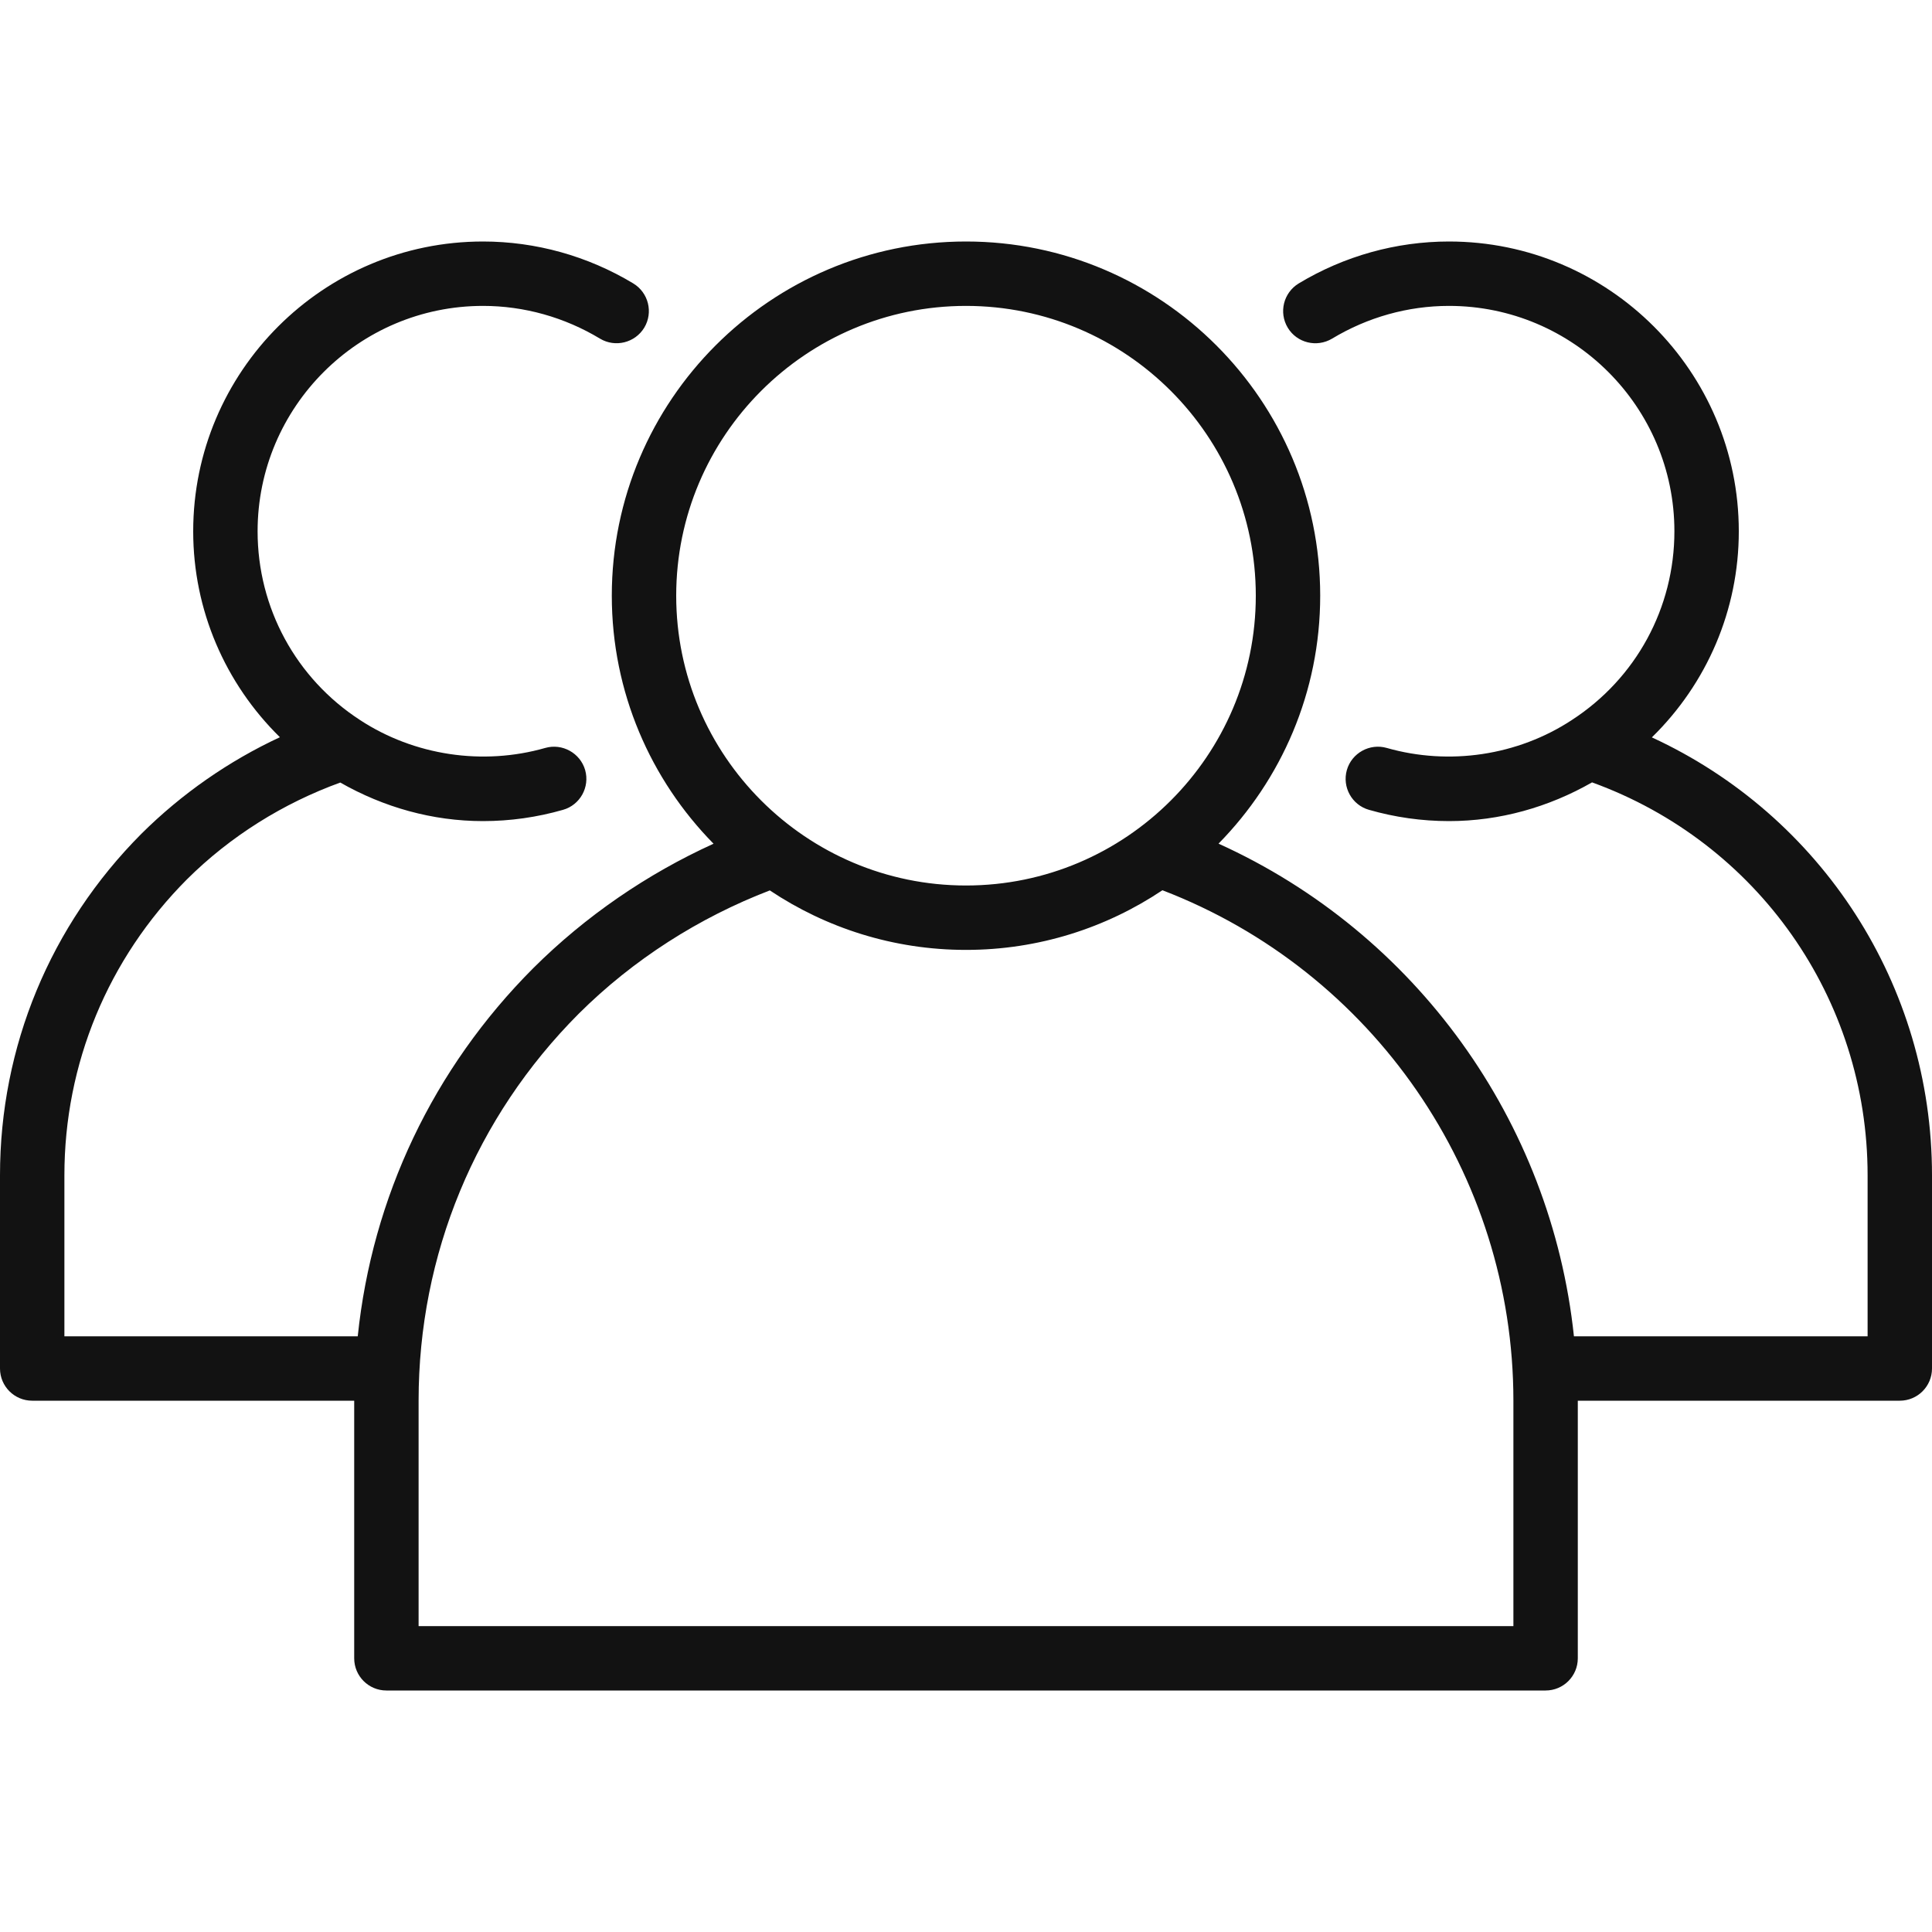
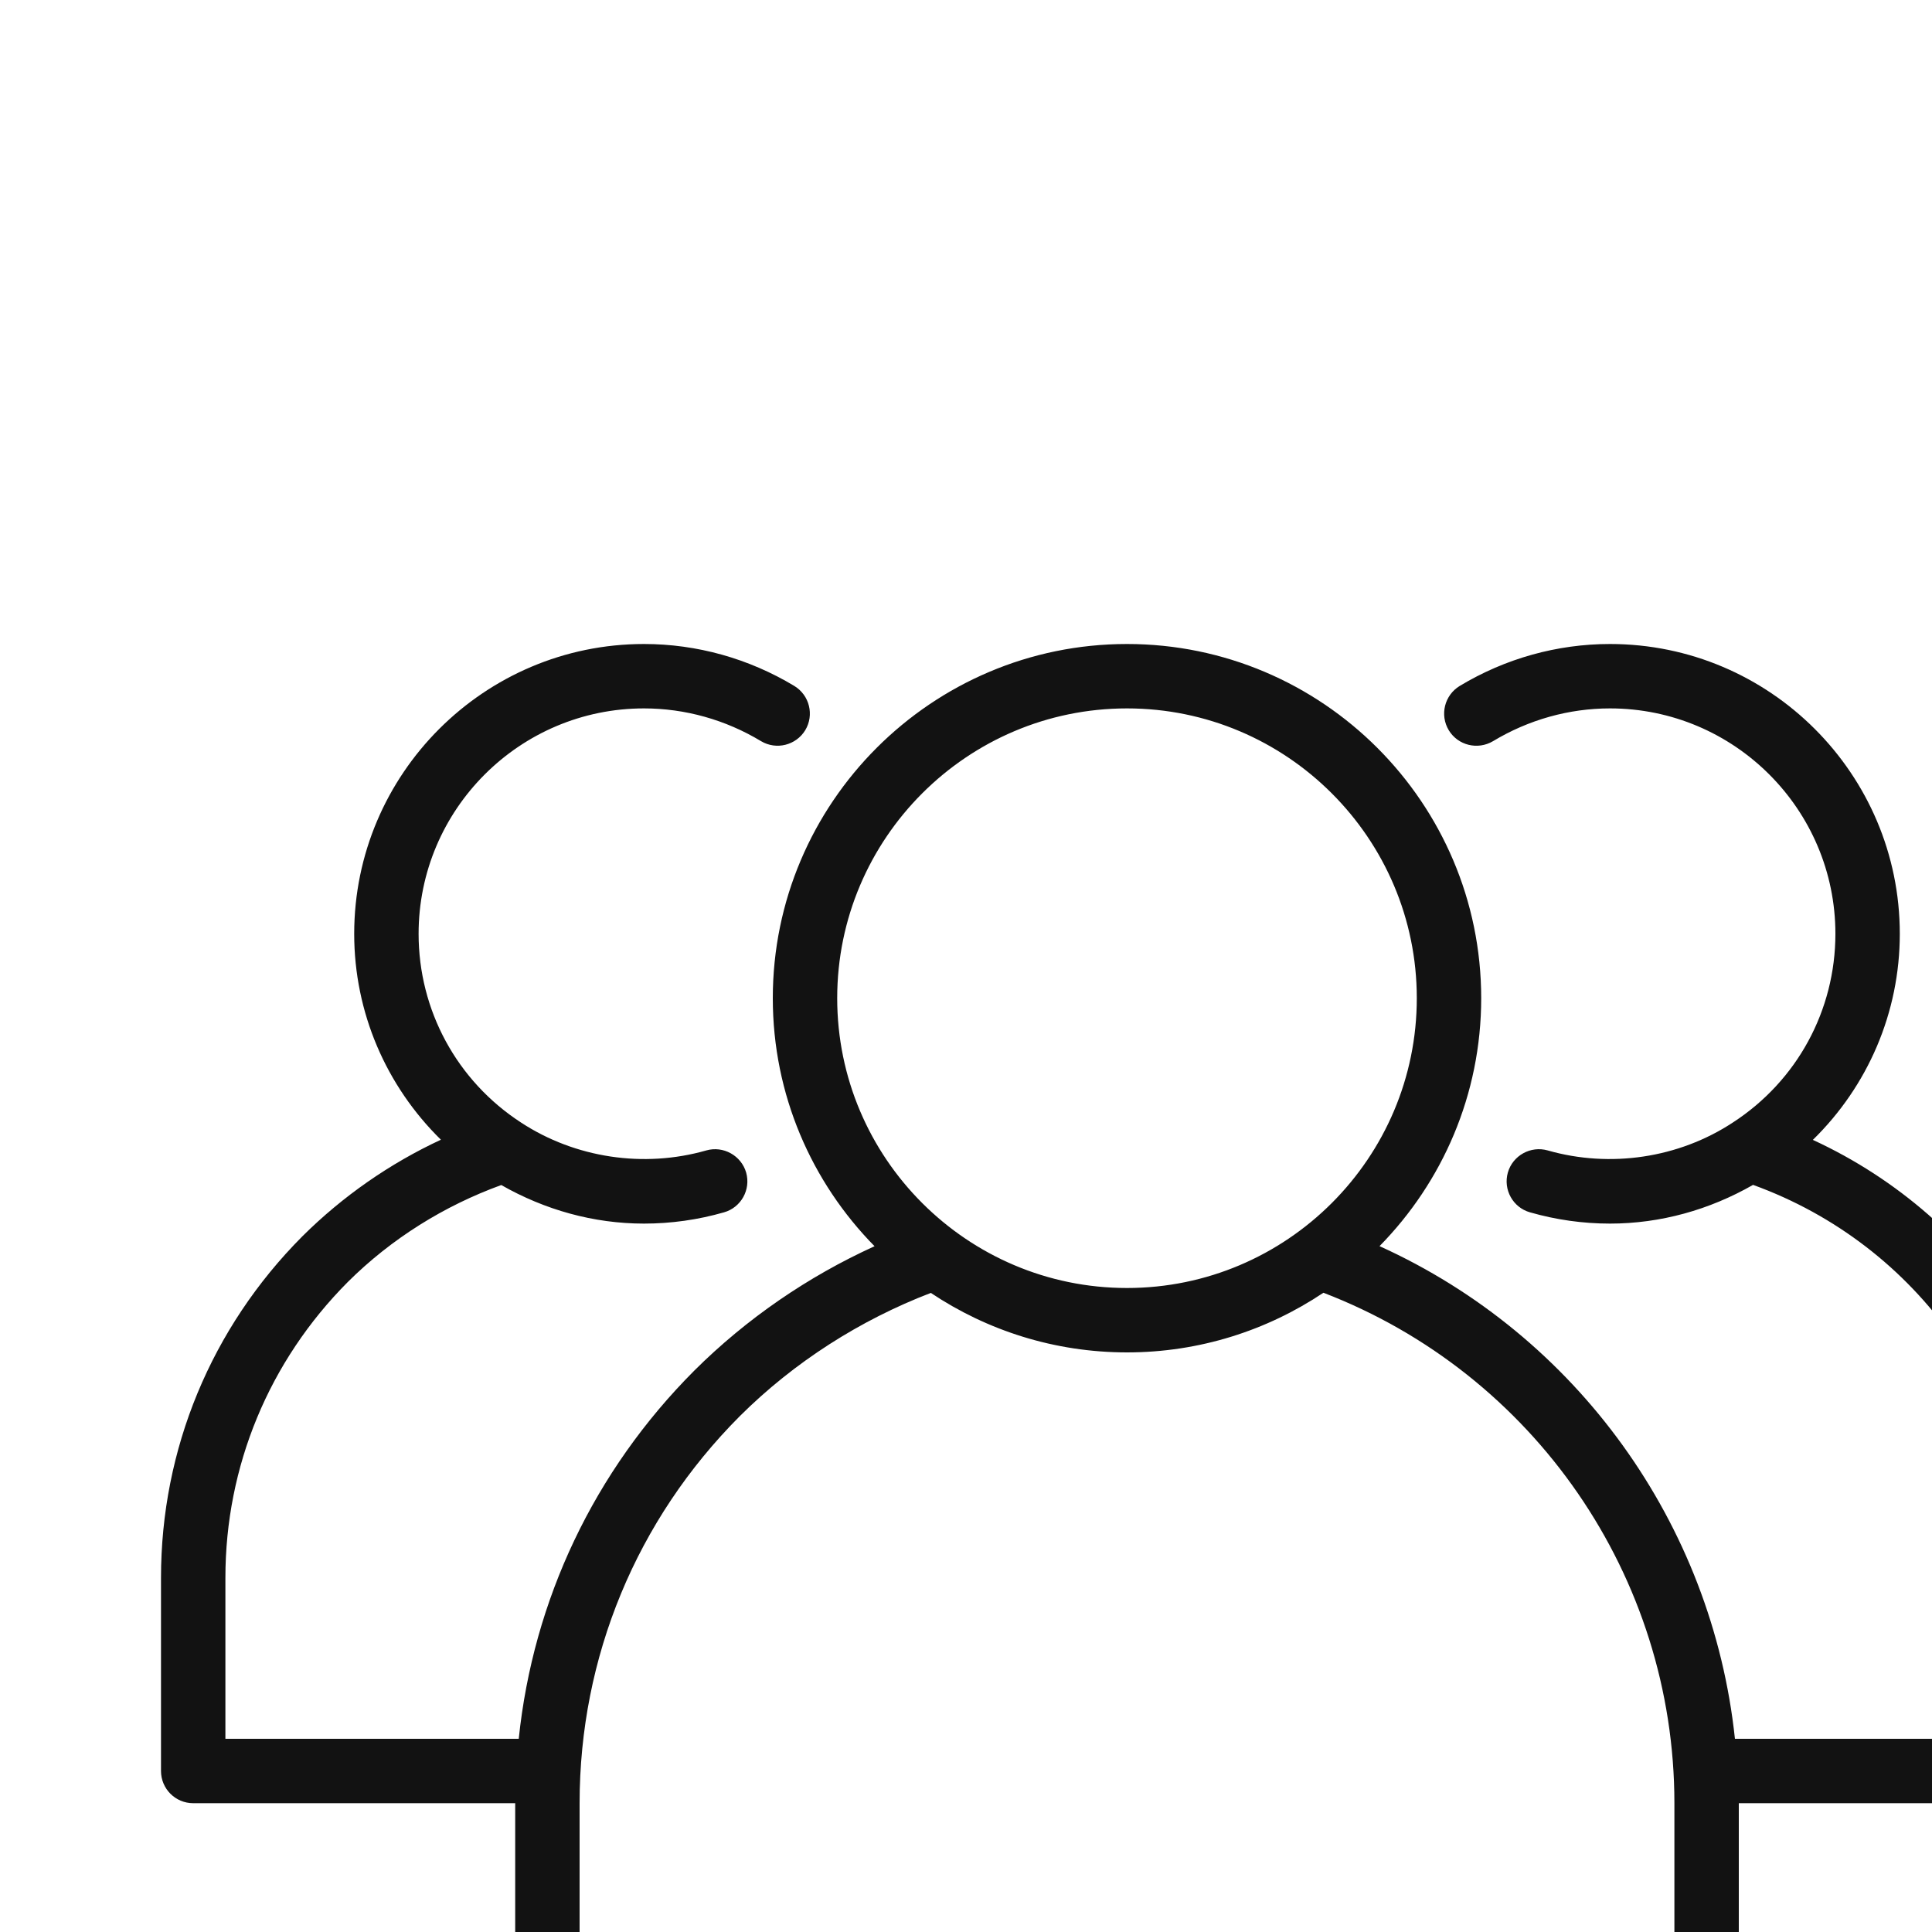
- <svg xmlns="http://www.w3.org/2000/svg" width="24" height="24" viewBox="0 0 24 24" fill="none">
+ <svg xmlns="http://www.w3.org/2000/svg" width="24" height="24" viewBox="-2 -5 24 24" fill="none">
  <g id="group 1">
    <g id="Group">
      <g id="Group_2">
        <path id="Vector" d="M20.52 9.16C21.203 8.492 21.6 7.579 21.6 6.6C21.6 4.615 19.985 3 18 3C17.344 3 16.699 3.18 16.133 3.521C15.944 3.636 15.883 3.881 15.997 4.071C16.111 4.26 16.357 4.32 16.547 4.207C16.988 3.941 17.49 3.8 18 3.8C19.544 3.8 20.8 5.056 20.8 6.6C20.8 7.551 20.324 8.427 19.525 8.945C18.854 9.386 18.003 9.513 17.226 9.291C17.016 9.231 16.792 9.353 16.731 9.566C16.671 9.778 16.794 10 17.006 10.06C17.33 10.153 17.664 10.2 18 10.2C18.629 10.2 19.237 10.028 19.777 9.719C21.83 10.463 23.2 12.401 23.2 14.6V16.6H19.552C19.269 13.928 17.588 11.59 15.137 10.48C15.917 9.686 16.4 8.599 16.4 7.4C16.4 4.974 14.426 3 12 3C9.574 3 7.6 4.974 7.6 7.4C7.6 8.599 8.083 9.687 8.864 10.481C8.039 10.856 7.274 11.38 6.625 12.026C5.38 13.273 4.623 14.875 4.444 16.6H0.8V14.6C0.8 13.215 1.341 11.909 2.322 10.924C2.862 10.387 3.519 9.978 4.227 9.721C4.767 10.029 5.373 10.2 6 10.2C6.336 10.2 6.67 10.153 6.994 10.06C7.206 10 7.329 9.778 7.269 9.566C7.208 9.354 6.984 9.231 6.774 9.291C5.998 9.513 5.147 9.386 4.473 8.945C3.676 8.427 3.2 7.551 3.2 6.6C3.2 5.056 4.456 3.8 6 3.8C6.51 3.8 7.013 3.941 7.454 4.207C7.643 4.32 7.888 4.259 8.003 4.071C8.117 3.881 8.056 3.636 7.867 3.521C7.301 3.18 6.656 3 6 3C4.015 3 2.4 4.615 2.4 6.6C2.4 7.578 2.797 8.49 3.477 9.158C2.843 9.453 2.257 9.86 1.756 10.358C0.624 11.495 0 13.002 0 14.6V17C0 17.221 0.179 17.4 0.4 17.4H4.4V20.6C4.4 20.821 4.579 21 4.8 21H19.2C19.421 21 19.6 20.821 19.6 20.6V17.4H23.6C23.821 17.4 24 17.221 24 17V14.6C24 12.235 22.625 10.131 20.52 9.16ZM8.4 7.4C8.4 5.415 10.015 3.8 12 3.8C13.985 3.8 15.6 5.415 15.6 7.4C15.6 9.385 13.985 11 12 11C10.015 11 8.4 9.385 8.4 7.4ZM18.8 20.2H5.2V17.4C5.2 15.586 5.907 13.878 7.19 12.592C7.866 11.919 8.685 11.398 9.563 11.061C10.261 11.527 11.099 11.8 12 11.8C12.902 11.8 13.742 11.526 14.44 11.059C17.055 12.063 18.8 14.584 18.8 17.4V20.2Z" fill="#121212" />
      </g>
    </g>
  </g>
</svg>
